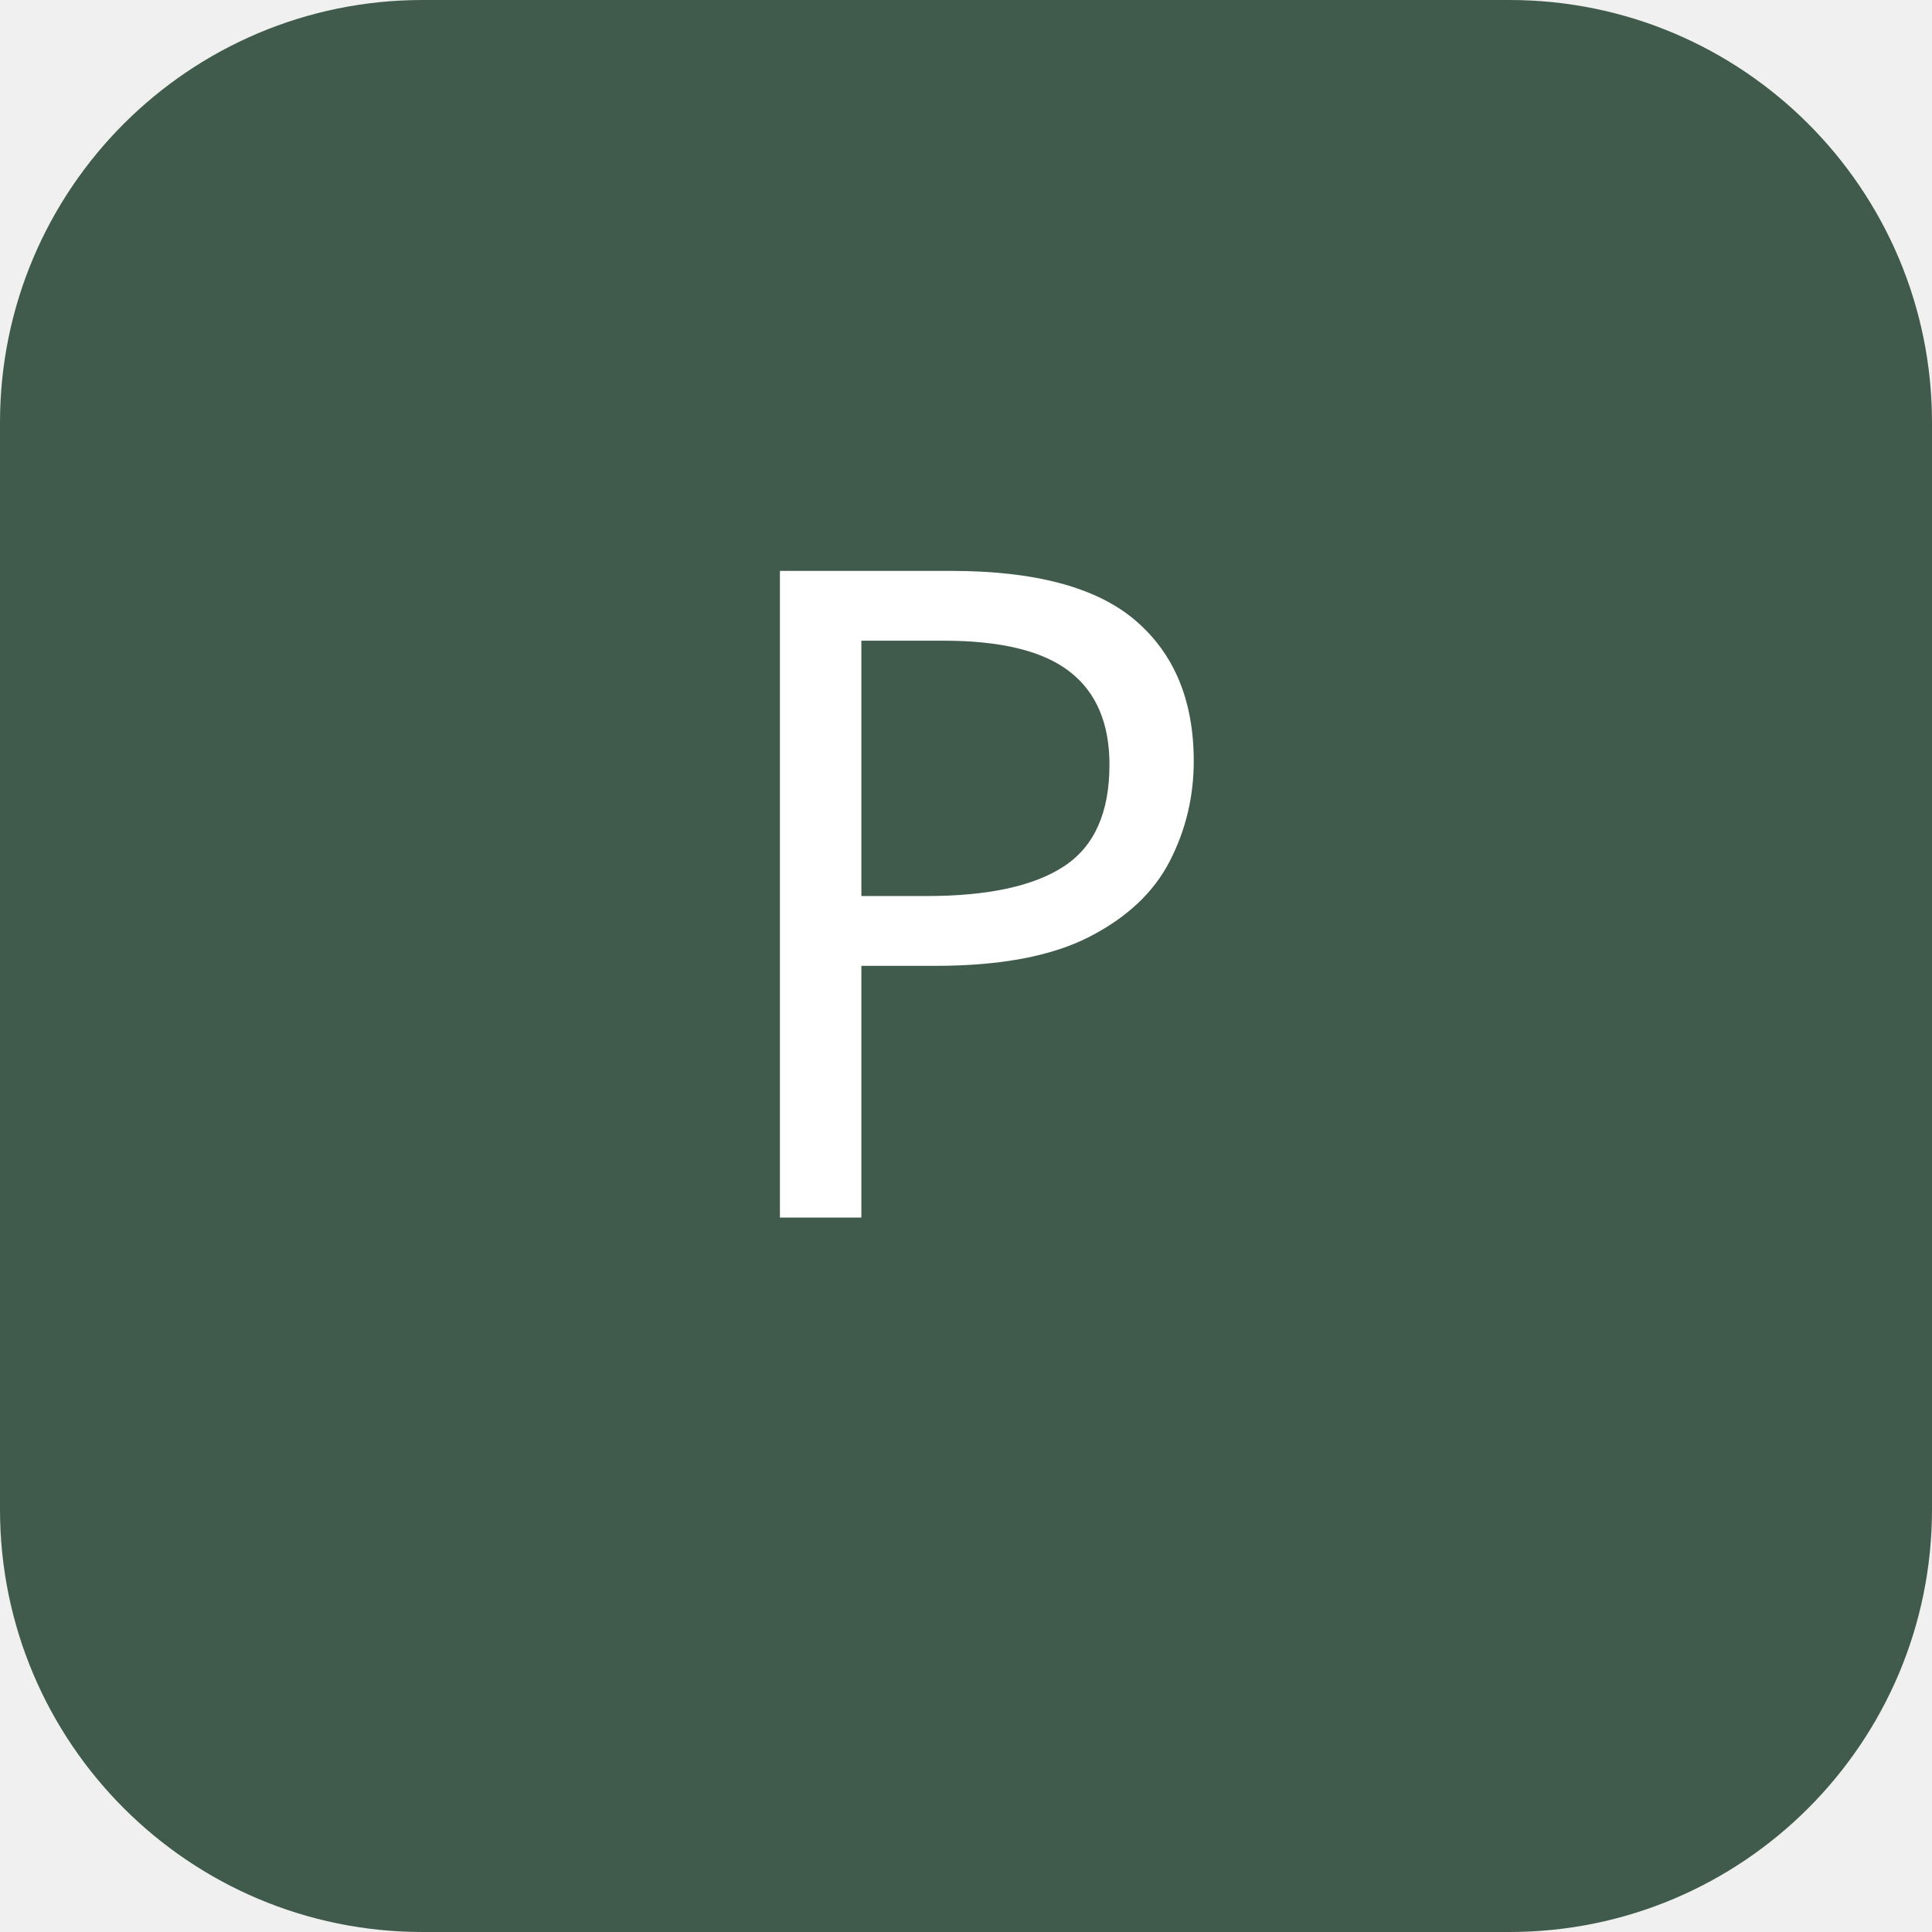
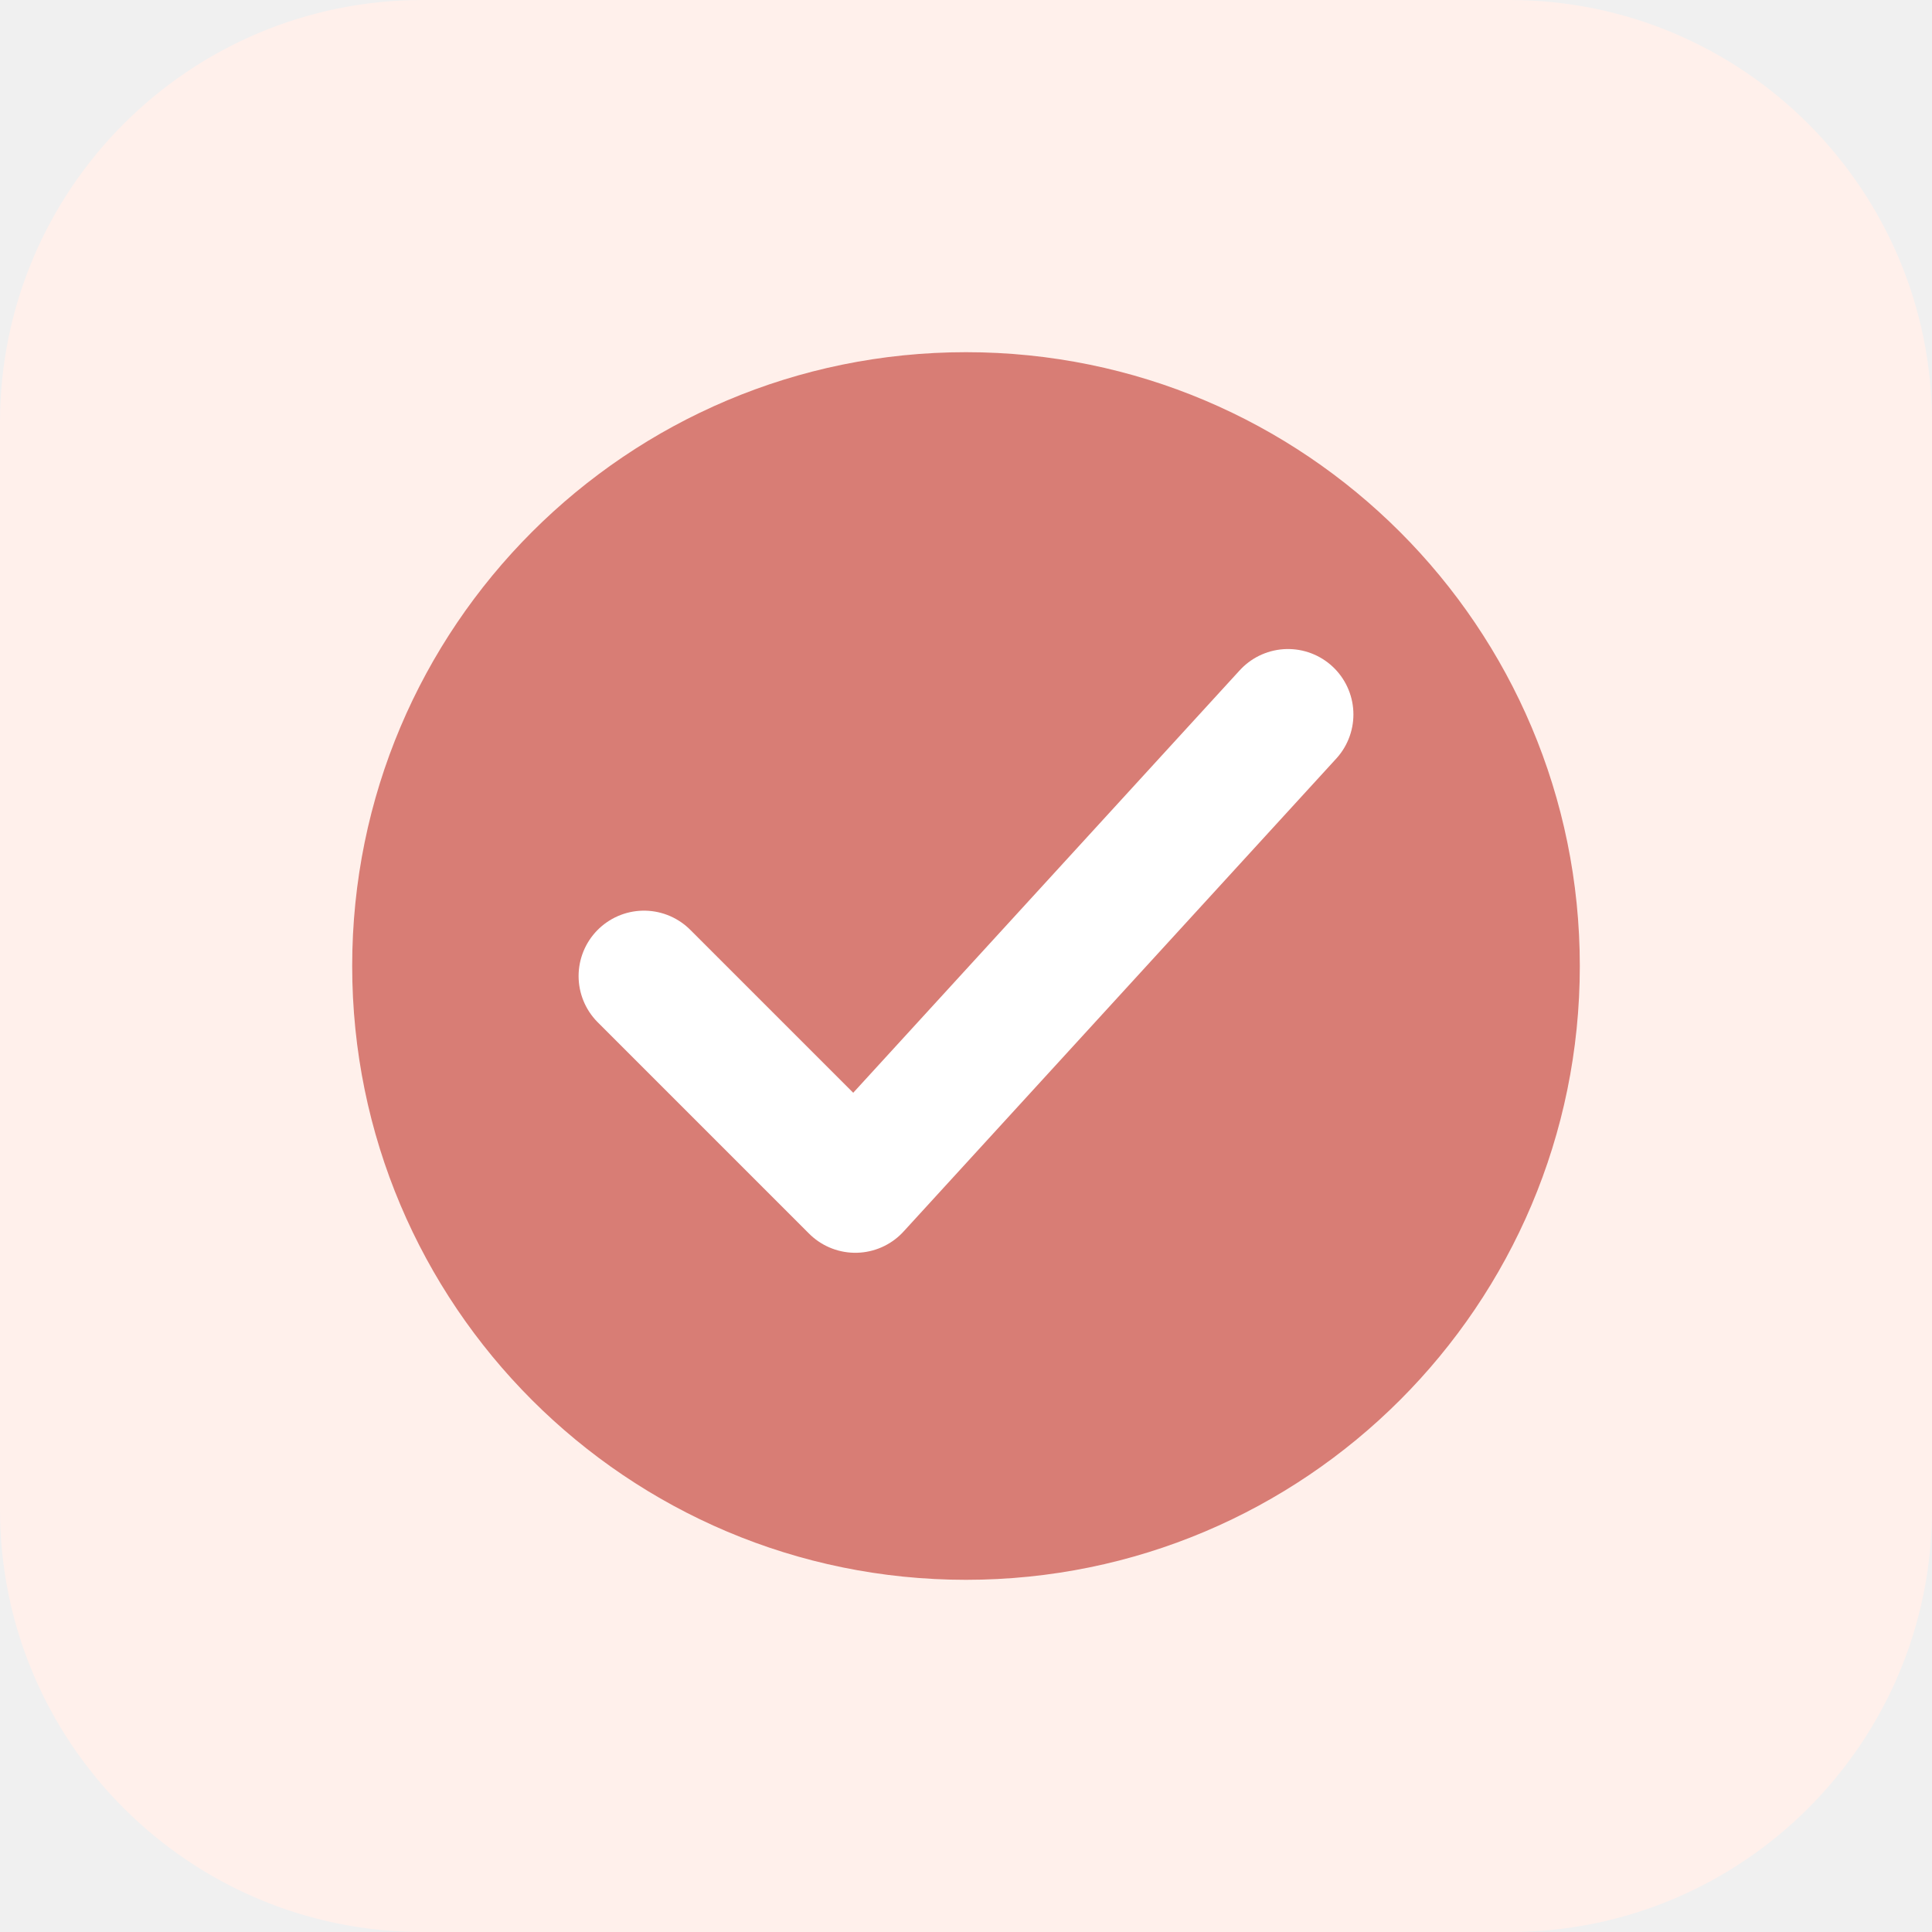
- <svg xmlns="http://www.w3.org/2000/svg" viewBox="0 0 192 192">
-   <rect width="192" height="192" rx="42" fill="#405b4b" />
-   <text x="96" y="121" text-anchor="middle" font-size="90" fill="white" font-family="sans-serif">P</text>
+ <svg xmlns="http://www.w3.org/2000/svg" width="192" height="192" viewBox="0 0 192 192">
+   <rect width="192" height="192" rx="42" fill="#fff0eb" />
+   <circle cx="96" cy="96" r="61" fill="#d87d75" />
+   <path d="M64 97l21 21 43-47" fill="none" stroke="white" stroke-width="13" stroke-linecap="round" stroke-linejoin="round" />
</svg>
